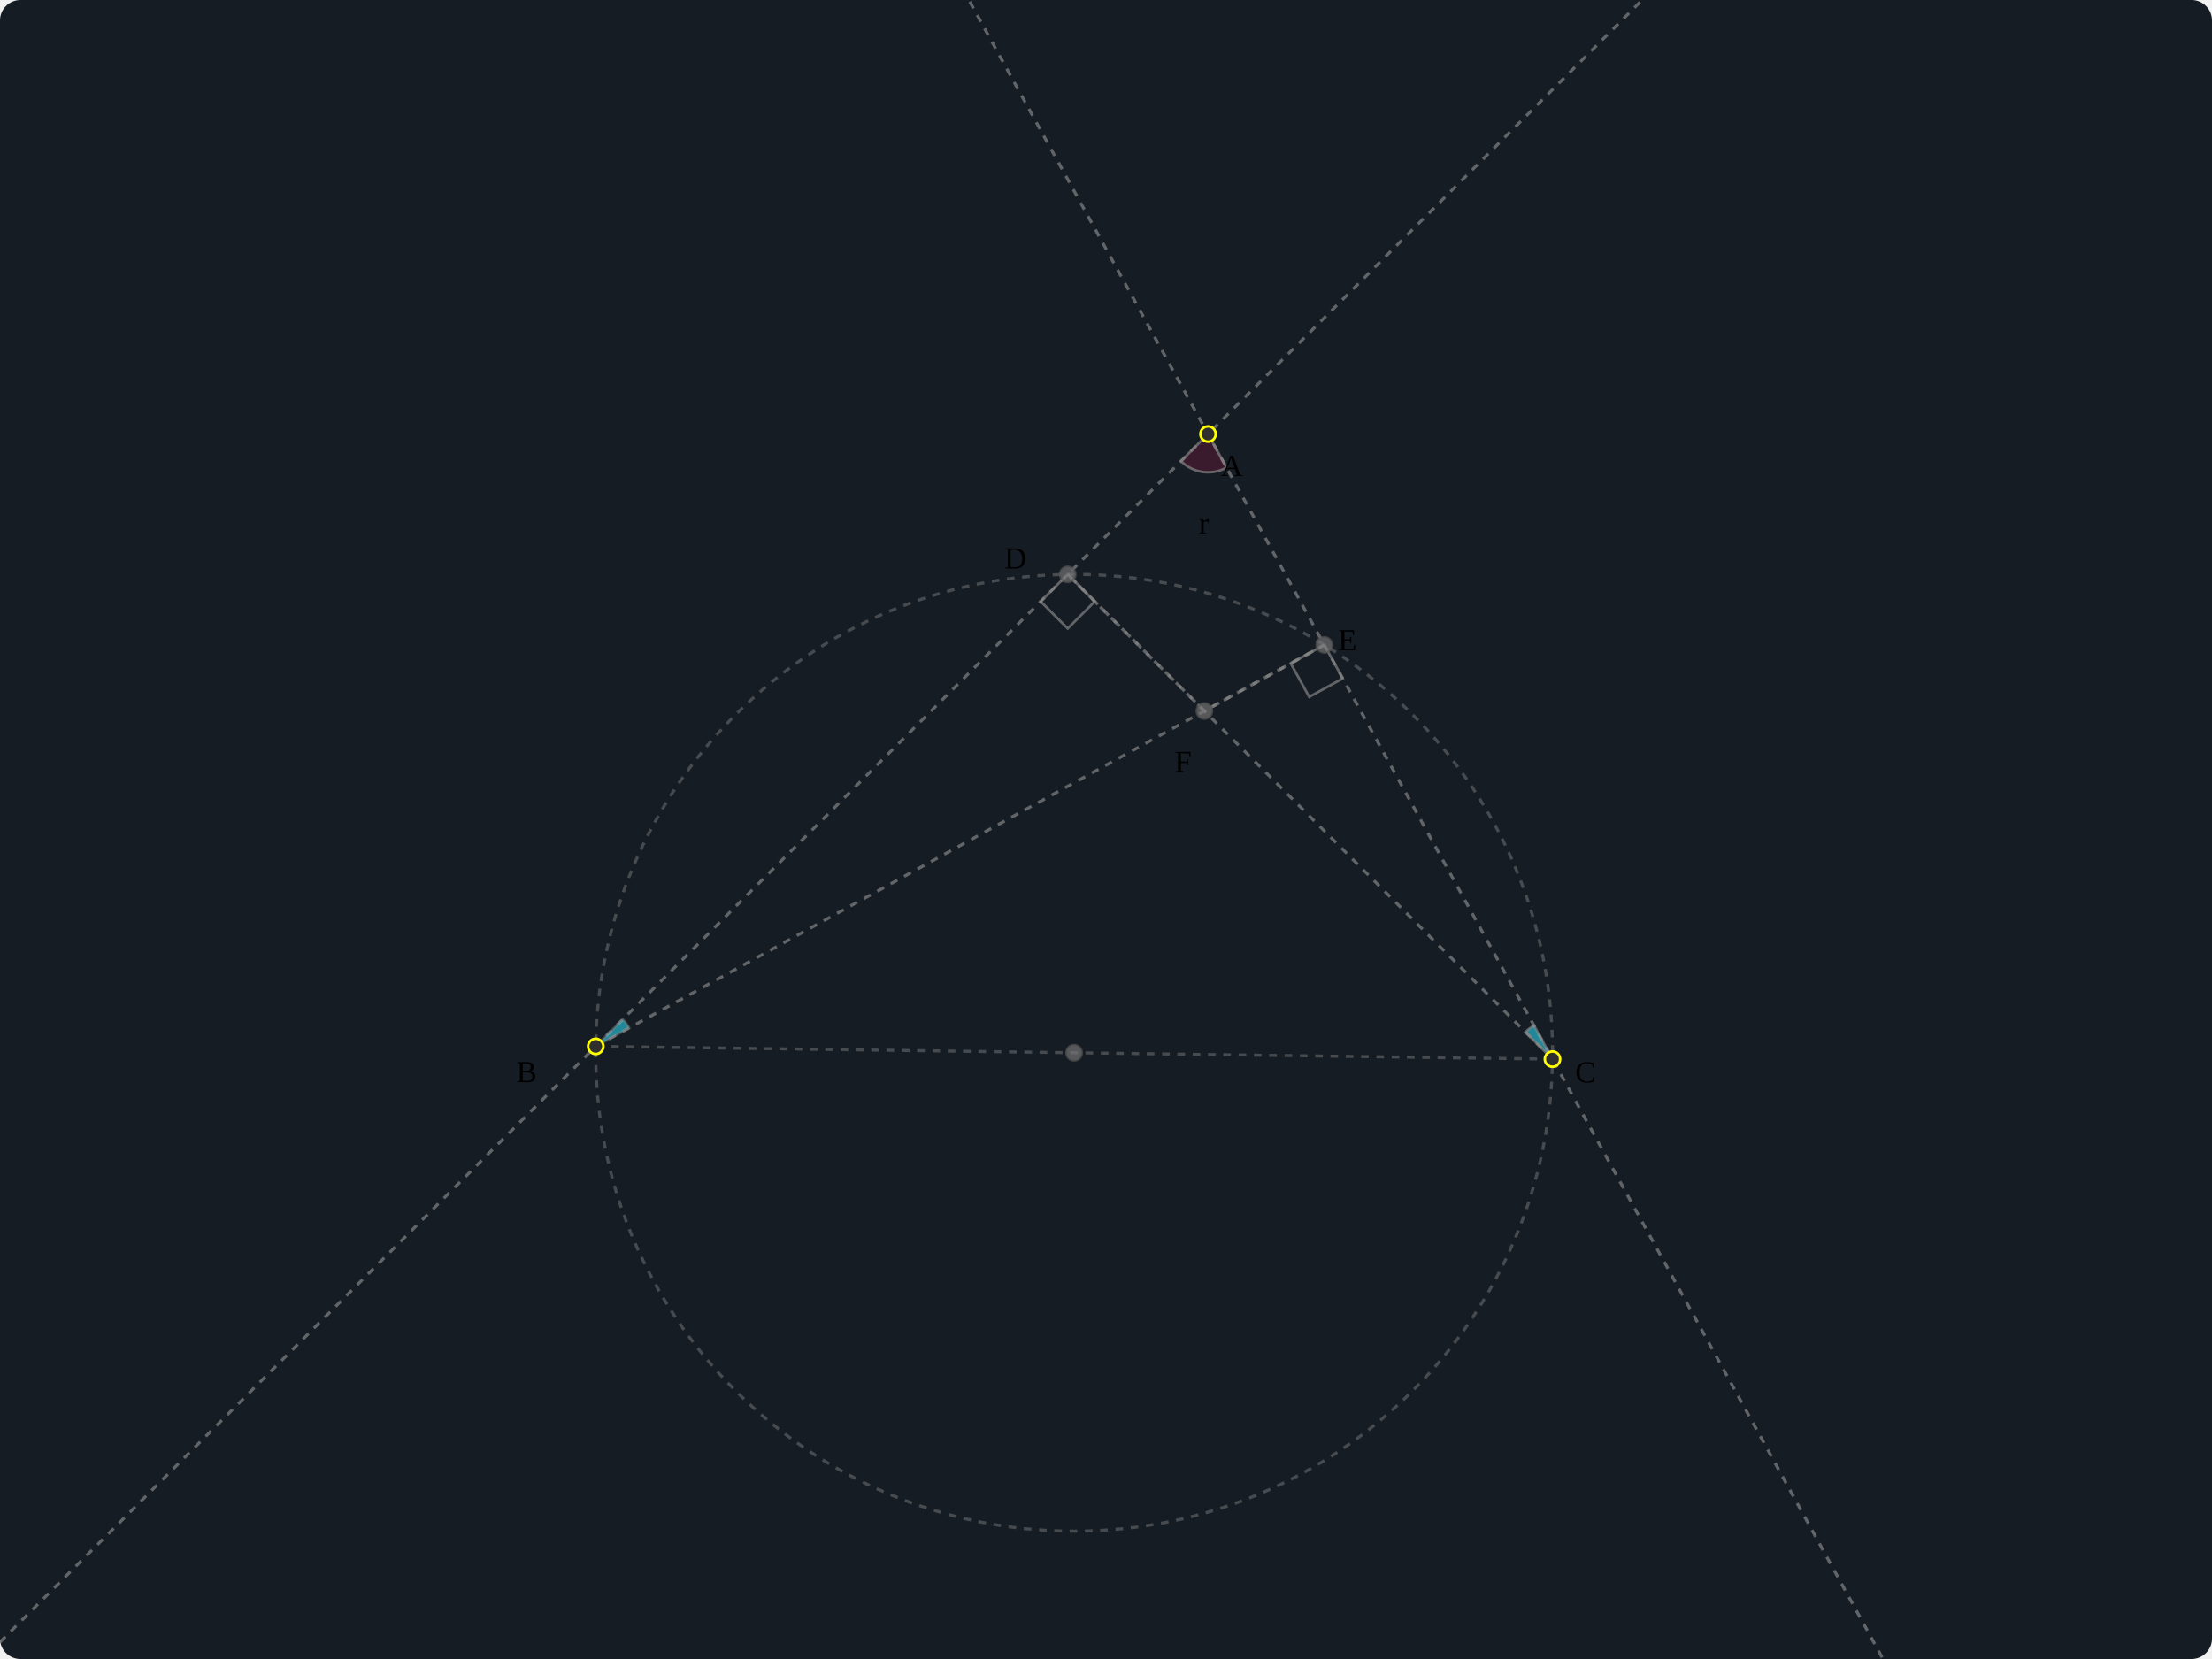
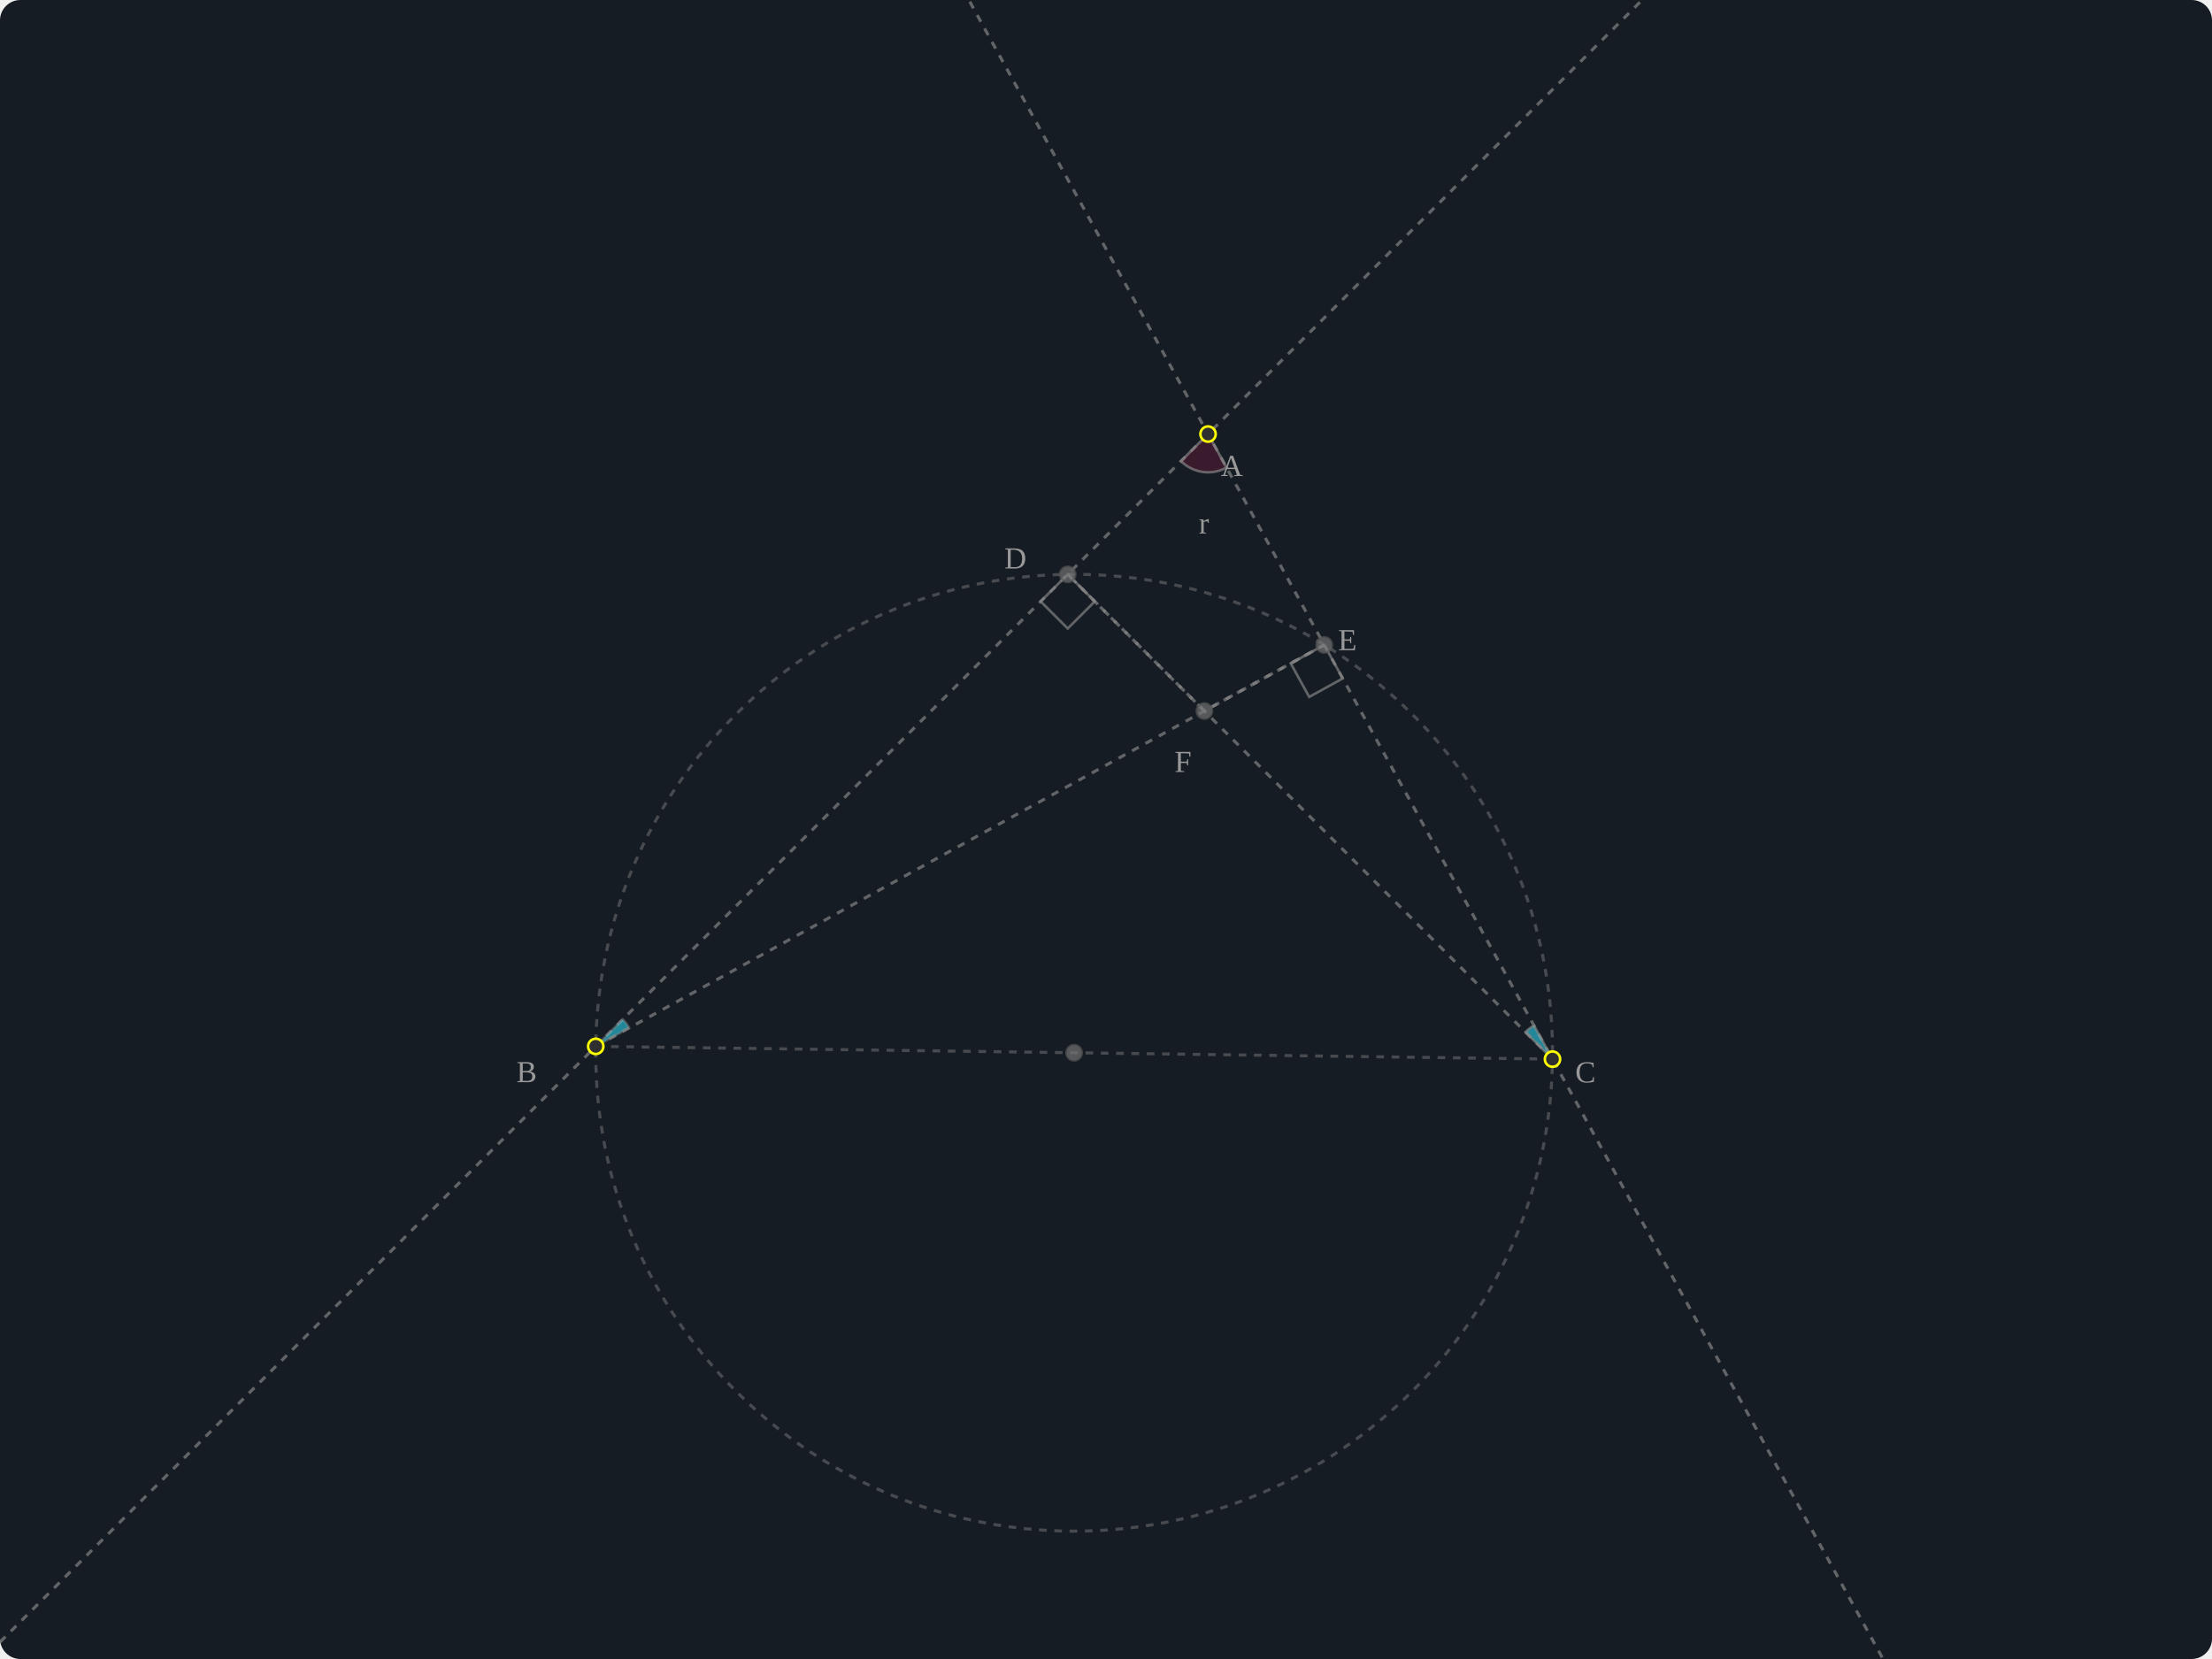
<svg xmlns="http://www.w3.org/2000/svg" xmlns:html="http://www.w3.org/1999/xhtml" xmlns:ns1="https://svgjs.com/svgjs" version="1.1" width="867" height="650.25" viewBox="0 0 867 650.25">
  <g transform="matrix(1,0,0,-1,433.5,325.125)">
    <rect width="867" height="650.25" class="fsg-board" fill="#ffffff00" rx="8" ry="8" x="-433.5" y="-325.125" />
    <rect width="0" height="0" class="fsg-ui-select-box" x="-69.5" y="55" />
    <circle r="187.517" cx="-12.5" cy="-87.5" class="circle dashed" fill="#ff0f6328" stroke="#88888870" component_no="15" component_refs="14,8" fsg_shape="true" fsg_fill_none="true" />
    <line x1="-433.5" y1="-318.5" x2="210.125" y2="325.125" class="line dashed" stroke="#888888aa" component_no="7" component_refs="5,6" fsg_shape="true" />
    <line x1="330.285" y1="-371.814" x2="-53.742" y2="325.125" class="line dashed" stroke="#888888aa" component_no="9" component_refs="8,5" fsg_shape="true" />
    <path d="M 29.393 144.393 A 15 15 0 0 1 47.239 141.862 L 40 155 Z" class="angle" fill="#ff0f6328" stroke="#888888aa" component_no="17" component_refs="6,5,8" label="r" large_arc="false" fsg_shape="true" />
    <path d="M -189.393 -74.393 A 15 15 0 0 0 -186.862 -77.761 L -200 -85 Z" class="angle" fill="#2be3ff89" stroke="#88888870" component_no="18" component_refs="5,6,10" fsg_shape="true" />
    <path d="M 167.761 -76.862 A 15 15 0 0 1 164.393 -79.393 L 175 -90 Z" class="angle" fill="#2be3ff89" stroke="#888888aa" component_no="19" component_refs="5,8,12" fsg_shape="true" />
    <circle r="3" cx="40" cy="155" class="point" stroke="#888888aa" component_no="5" label="A" />
    <line x1="-200" y1="-85" x2="85.546" y2="72.342" class="edge dashed" stroke="#888888aa" component_no="11" component_refs="6,10" fsg_shape="true" />
    <line x1="-200" y1="-85" x2="175" y2="-90" class="edge dashed" stroke="#88888870" component_no="20" component_refs="6,8" fsg_shape="true" />
    <path d="M -15 100 L -25.607 89.393 L -15 78.787 L -4.393 89.393 Z" class="angle" fill="#ff0f6328" stroke="#888888aa" component_no="21" component_refs="6,12,8" fsg_shape="true" fsg_fill_none="true" />
    <path d="M 85.546 72.342 L 72.409 65.103 L 79.648 51.965 L 92.785 59.204 Z" class="angle" fill="#ff0f6328" stroke="#888888aa" component_no="22" component_refs="6,10,8" large_arc="false" fsg_shape="true" fsg_fill_none="true" />
    <circle r="3" cx="-200" cy="-85" class="point" stroke="#888888aa" component_no="6" label="B" />
    <line x1="175" y1="-90" x2="-15" y2="100" class="edge dashed" stroke="#888888aa" component_no="13" component_refs="8,12" fsg_shape="true" />
    <circle r="3" cx="175" cy="-90" class="point" stroke="#888888aa" component_no="8" label="C" />
    <text class="label" offset_x="5" offset_y="5" of="5" transform="matrix(1,0,0,-1,0,0)" x="45" y="-159.344" ns1:data="{&quot;leading&quot;:&quot;1.3&quot;}">
      <tspan dy="20.8" x="45" ns1:data="{&quot;leading&quot;:&quot;1.3&quot;,&quot;newLined&quot;:true}">A</tspan>
    </text>
    <text class="label" offset_x="-31.078" offset_y="3" of="6" transform="matrix(1,0,0,-1,0,0)" x="-231.078" y="78.234" ns1:data="{&quot;leading&quot;:&quot;1.3&quot;}">
      <tspan dy="20.8" x="-231.078" ns1:data="{&quot;leading&quot;:&quot;1.3&quot;,&quot;newLined&quot;:true}">B</tspan>
    </text>
    <text class="label" offset_x="8.906" offset_y="-2.156" of="8" transform="matrix(1,0,0,-1,0,0)" x="183.914" y="78.336" ns1:data="{&quot;leading&quot;:&quot;1.3&quot;}">
      <tspan dy="20.8" x="183.914" ns1:data="{&quot;leading&quot;:&quot;1.3&quot;,&quot;newLined&quot;:true}">C</tspan>
    </text>
    <line x1="85.546" y1="72.342" x2="38.553" y2="46.447" class="edge dashed" stroke="#888888aa" component_no="24" component_refs="10,16" fsg_shape="true" />
    <circle r="3" cx="85.546" cy="72.342" class="intersect-point" index="0" component_no="10" component_refs="9,6" label="E" />
    <line x1="-15" y1="100" x2="38.553" y2="46.447" class="edge dashed" stroke="#888888aa" component_no="23" component_refs="12,16" fsg_shape="true" />
    <circle r="3" cx="-15" cy="100" class="intersect-point" index="0" component_no="12" component_refs="7,8" label="D" />
    <text class="label" offset_x="-24.845" offset_y="-13.344" of="12" transform="matrix(1,0,0,-1,0,0)" x="-39.834" y="-123.115" ns1:data="{&quot;leading&quot;:&quot;1.3&quot;}">
      <tspan dy="20.8" x="-39.834" ns1:data="{&quot;leading&quot;:&quot;1.3&quot;,&quot;newLined&quot;:true}">D</tspan>
    </text>
    <text class="label" offset_x="5.405" offset_y="-8.945" of="10" transform="matrix(1,0,0,-1,0,0)" x="90.966" y="-91.065" ns1:data="{&quot;leading&quot;:&quot;1.3&quot;}">
      <tspan dy="20.8" x="90.966" ns1:data="{&quot;leading&quot;:&quot;1.3&quot;,&quot;newLined&quot;:true}">E</tspan>
    </text>
    <circle r="3" cx="-12.5" cy="-87.5" class="mid-point" component_no="14" component_refs="6,8" />
    <circle r="3" cx="38.553" cy="46.447" class="intersect-point" index="0" component_no="16" component_refs="13,11" label="F" />
    <text class="label" offset_x="-11.711" offset_y="12.863" of="16" transform="matrix(1,0,0,-1,0,0)" x="26.855" y="-43.348" ns1:data="{&quot;leading&quot;:&quot;1.3&quot;}">
      <tspan dy="20.8" x="26.855" ns1:data="{&quot;leading&quot;:&quot;1.3&quot;,&quot;newLined&quot;:true}">F</tspan>
    </text>
    <text class="label" offset_x="-3.617" offset_y="15.484" of="17" transform="matrix(1,0,0,-1,0,0)" x="36.391" y="-136.805" ns1:data="{&quot;leading&quot;:&quot;1.3&quot;}">
      <tspan dy="20.8" x="36.391" ns1:data="{&quot;leading&quot;:&quot;1.3&quot;,&quot;newLined&quot;:true}">r</tspan>
    </text>
  </g>
  <defs>
    <style>
svg {
  user-select: none;
  -webkit-user-select: none;
}

svg .fsg-board {
  fill: #151c23;
}

svg .fsg-ui-select-box {
  stroke-width: 0.5;
  fill: none;
}

svg .menu {
  font: 0.9em Roboto, Helvetica, Sans-Serif, Times, serif, monospace;
}

svg .menu_title {
  fill: #aaa;
  font-family: Georgia, 'Times New Roman', Times, serif;
}

svg .menu_item {
  font-weight: 300;
  fill: #888;
}

svg .menu_item:hover {
  fill: #fff;
  cursor: pointer;
}

svg *[fsg_hidden] {
  visibility: hidden;
}

svg *[fsg_fill_none]{
  fill: none;
}

svg *[fsg_shape]:hover {
  stroke: #fff;
}

svg .dashed {
  stroke-dasharray: 3;
  stroke-width: 1.2;
}

svg .axis-x, svg .axis-y {
  stroke: #555; 
  stroke-width: 1.2;
}

svg .vector-marker-start, svg .vector-marker-end {
  fill: #999;
}

svg .point {
  fill: #2f2f2f;
  stroke: #ff0;
}

svg .pin-point {
  fill: #777777aa;
  stroke: #ff0;
}

svg .mid-point, svg .intersect-point {
  fill: #777777aa;
  stroke: #565656aa;
}

svg .point:hover, svg .pin-point:hover {
  cursor: grab;
}

svg .mid-point:hover, svg .intersect-point:hover {
  cursor: pointer;
}

svg g, svg div, svg foreignObject, svg span {
  position: relative;
}

svg span.base {
  position: relative !important;
}

svg .latex-container {
  width: max-content;
  height: max-content;
  position: fixed; /* important for Safari */
}
+ 
+ svg .latex,
+ svg .label {
+   color: #999;
+   fill: #999;
+   font-family: 'KaTeX_Math', 'Times New Roman', Times, serif;
+ }
</style>
    <html:link rel="stylesheet" href="https://rintaroutw.github.io/fsg/style/runtime.css" />
    <html:link rel="stylesheet" href="https://cdn.jsdelivr.net/npm/katex@0.12.0/dist/katex.min.css" />
    <marker markerWidth="6" markerHeight="6" refX="3" refY="3" viewBox="0 0 6 6" orient="auto" class="vector-start-marker">
      <circle r="3" cx="3" cy="3" class="vector-marker-start" />
    </marker>
    <marker markerWidth="10" markerHeight="6" refX="10" refY="3" viewBox="0 0 10 6" orient="auto" class="vector-end-marker" id="SvgjsMarker1000">
      <polygon points="0 0, 10 3, 0 6" stroke-width="1" class="vector-marker-end" />
    </marker>
  </defs>
</svg>
